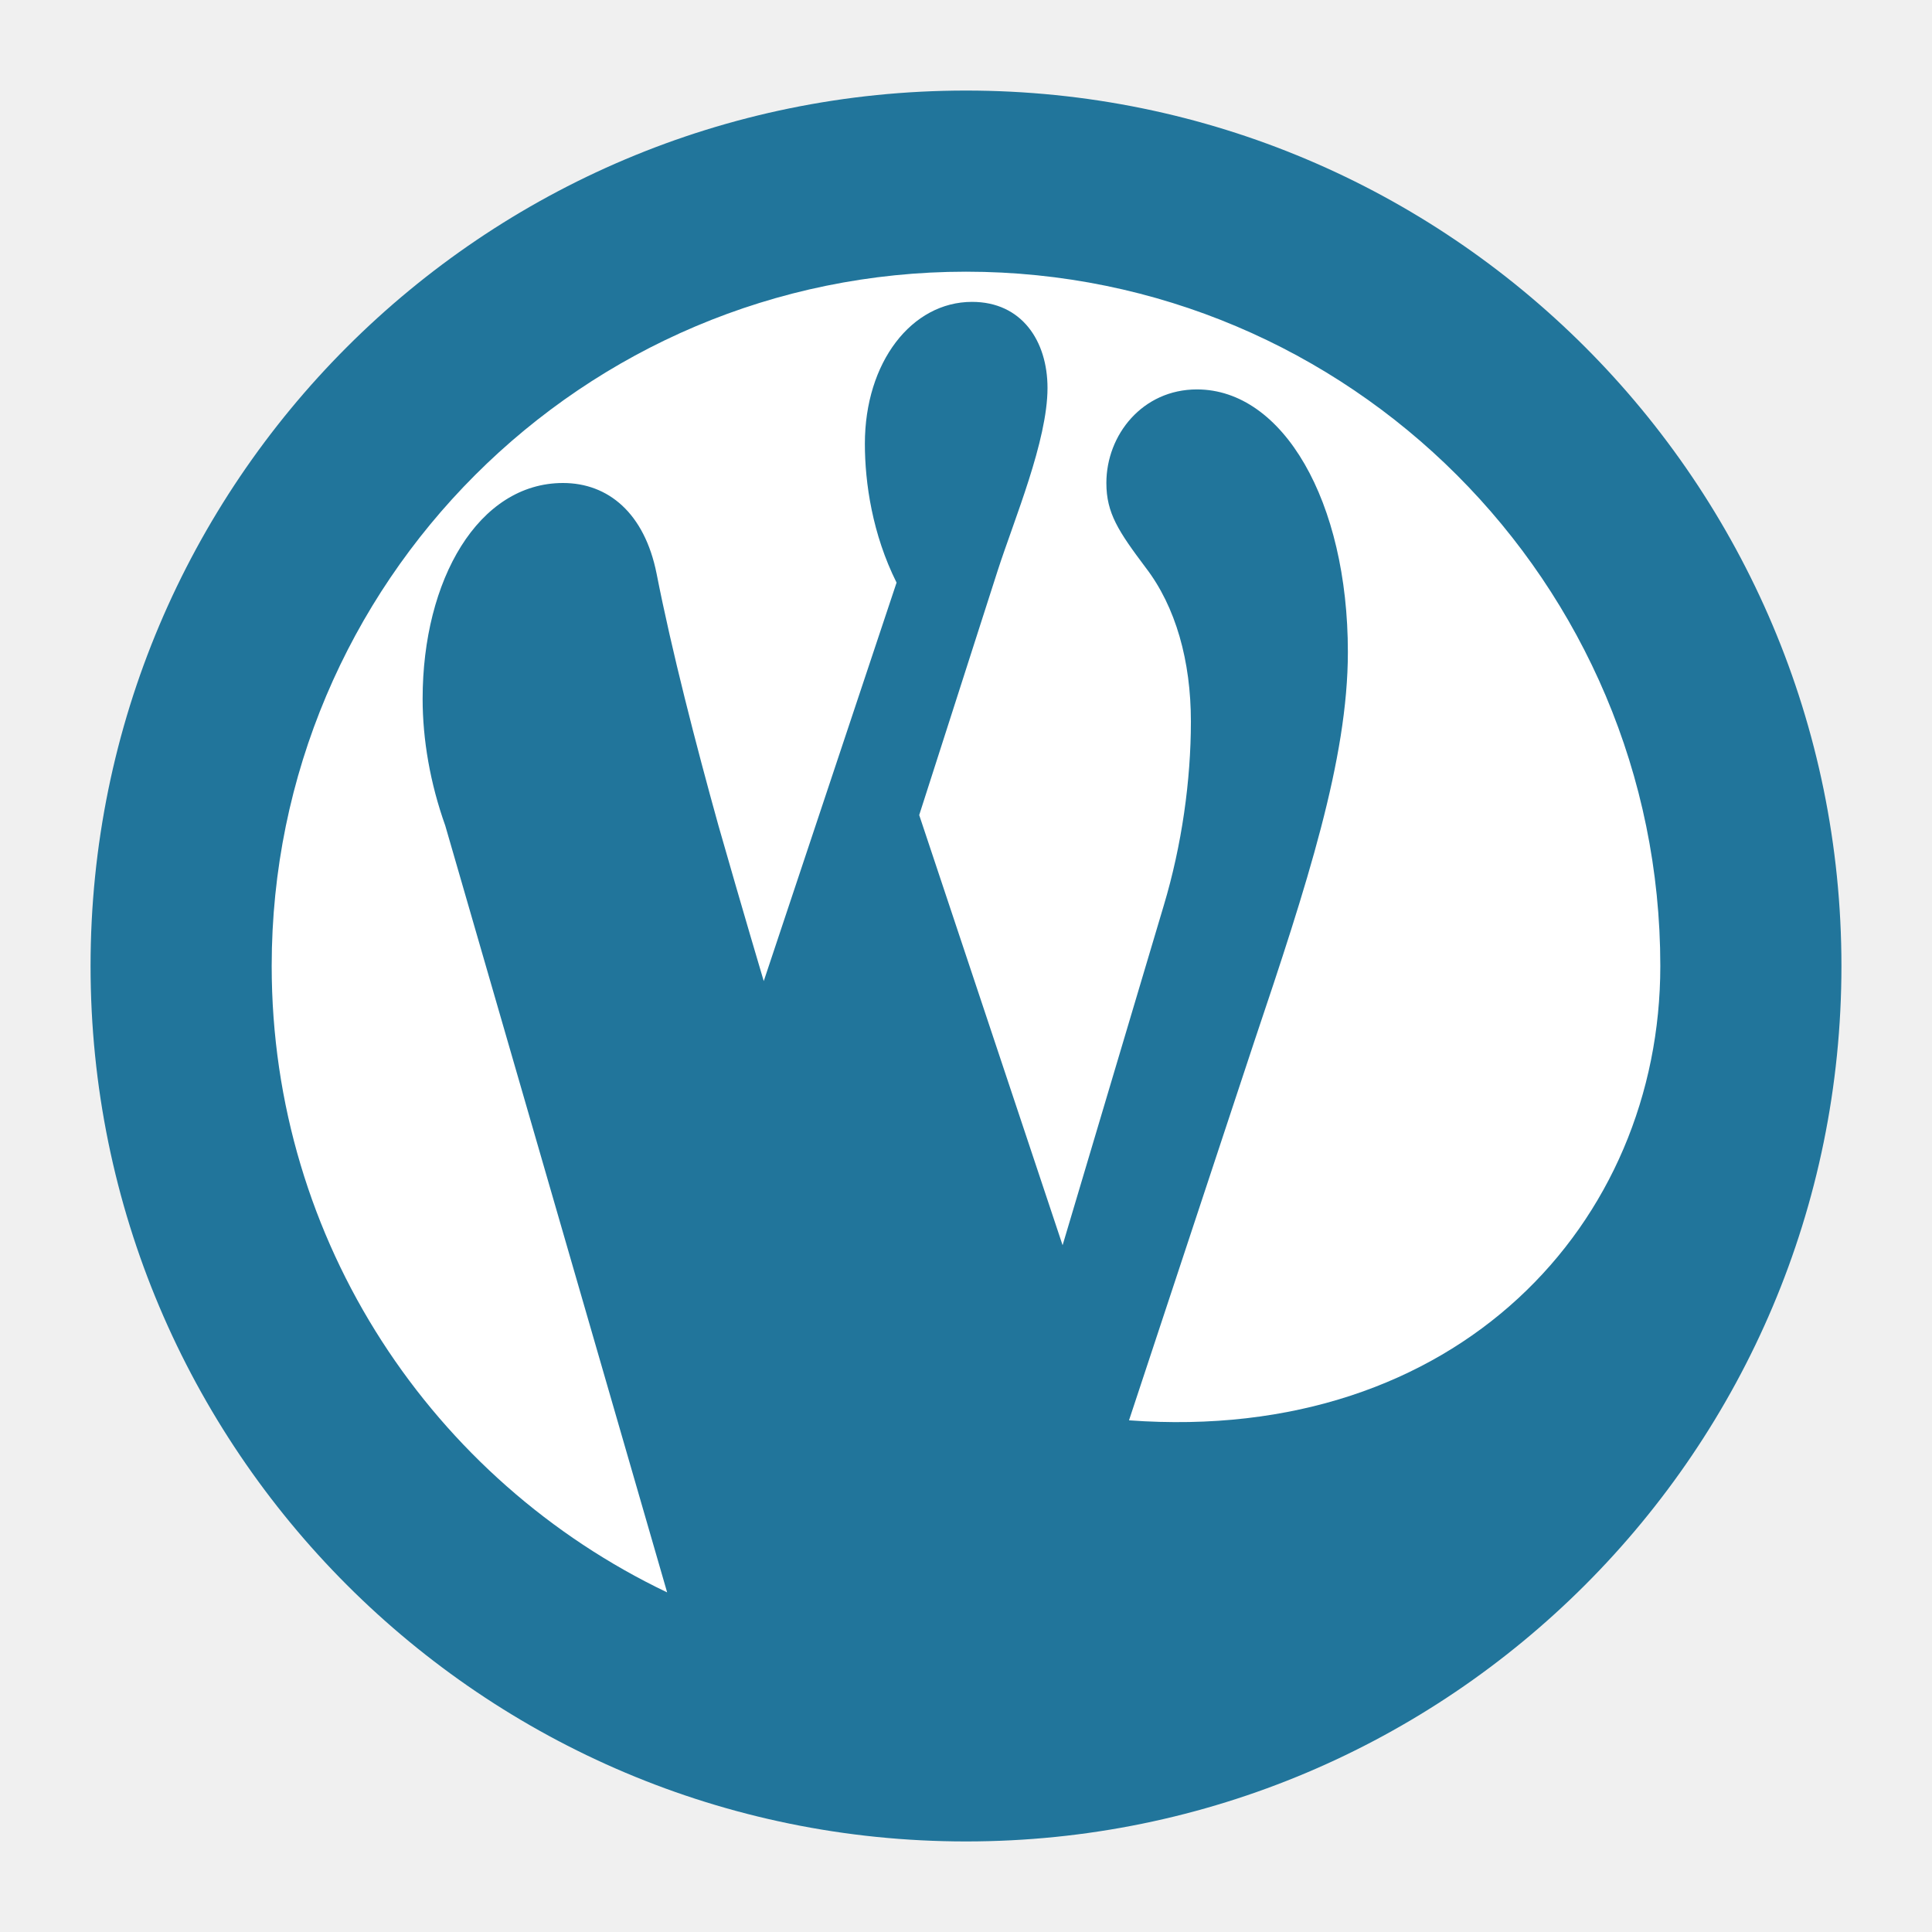
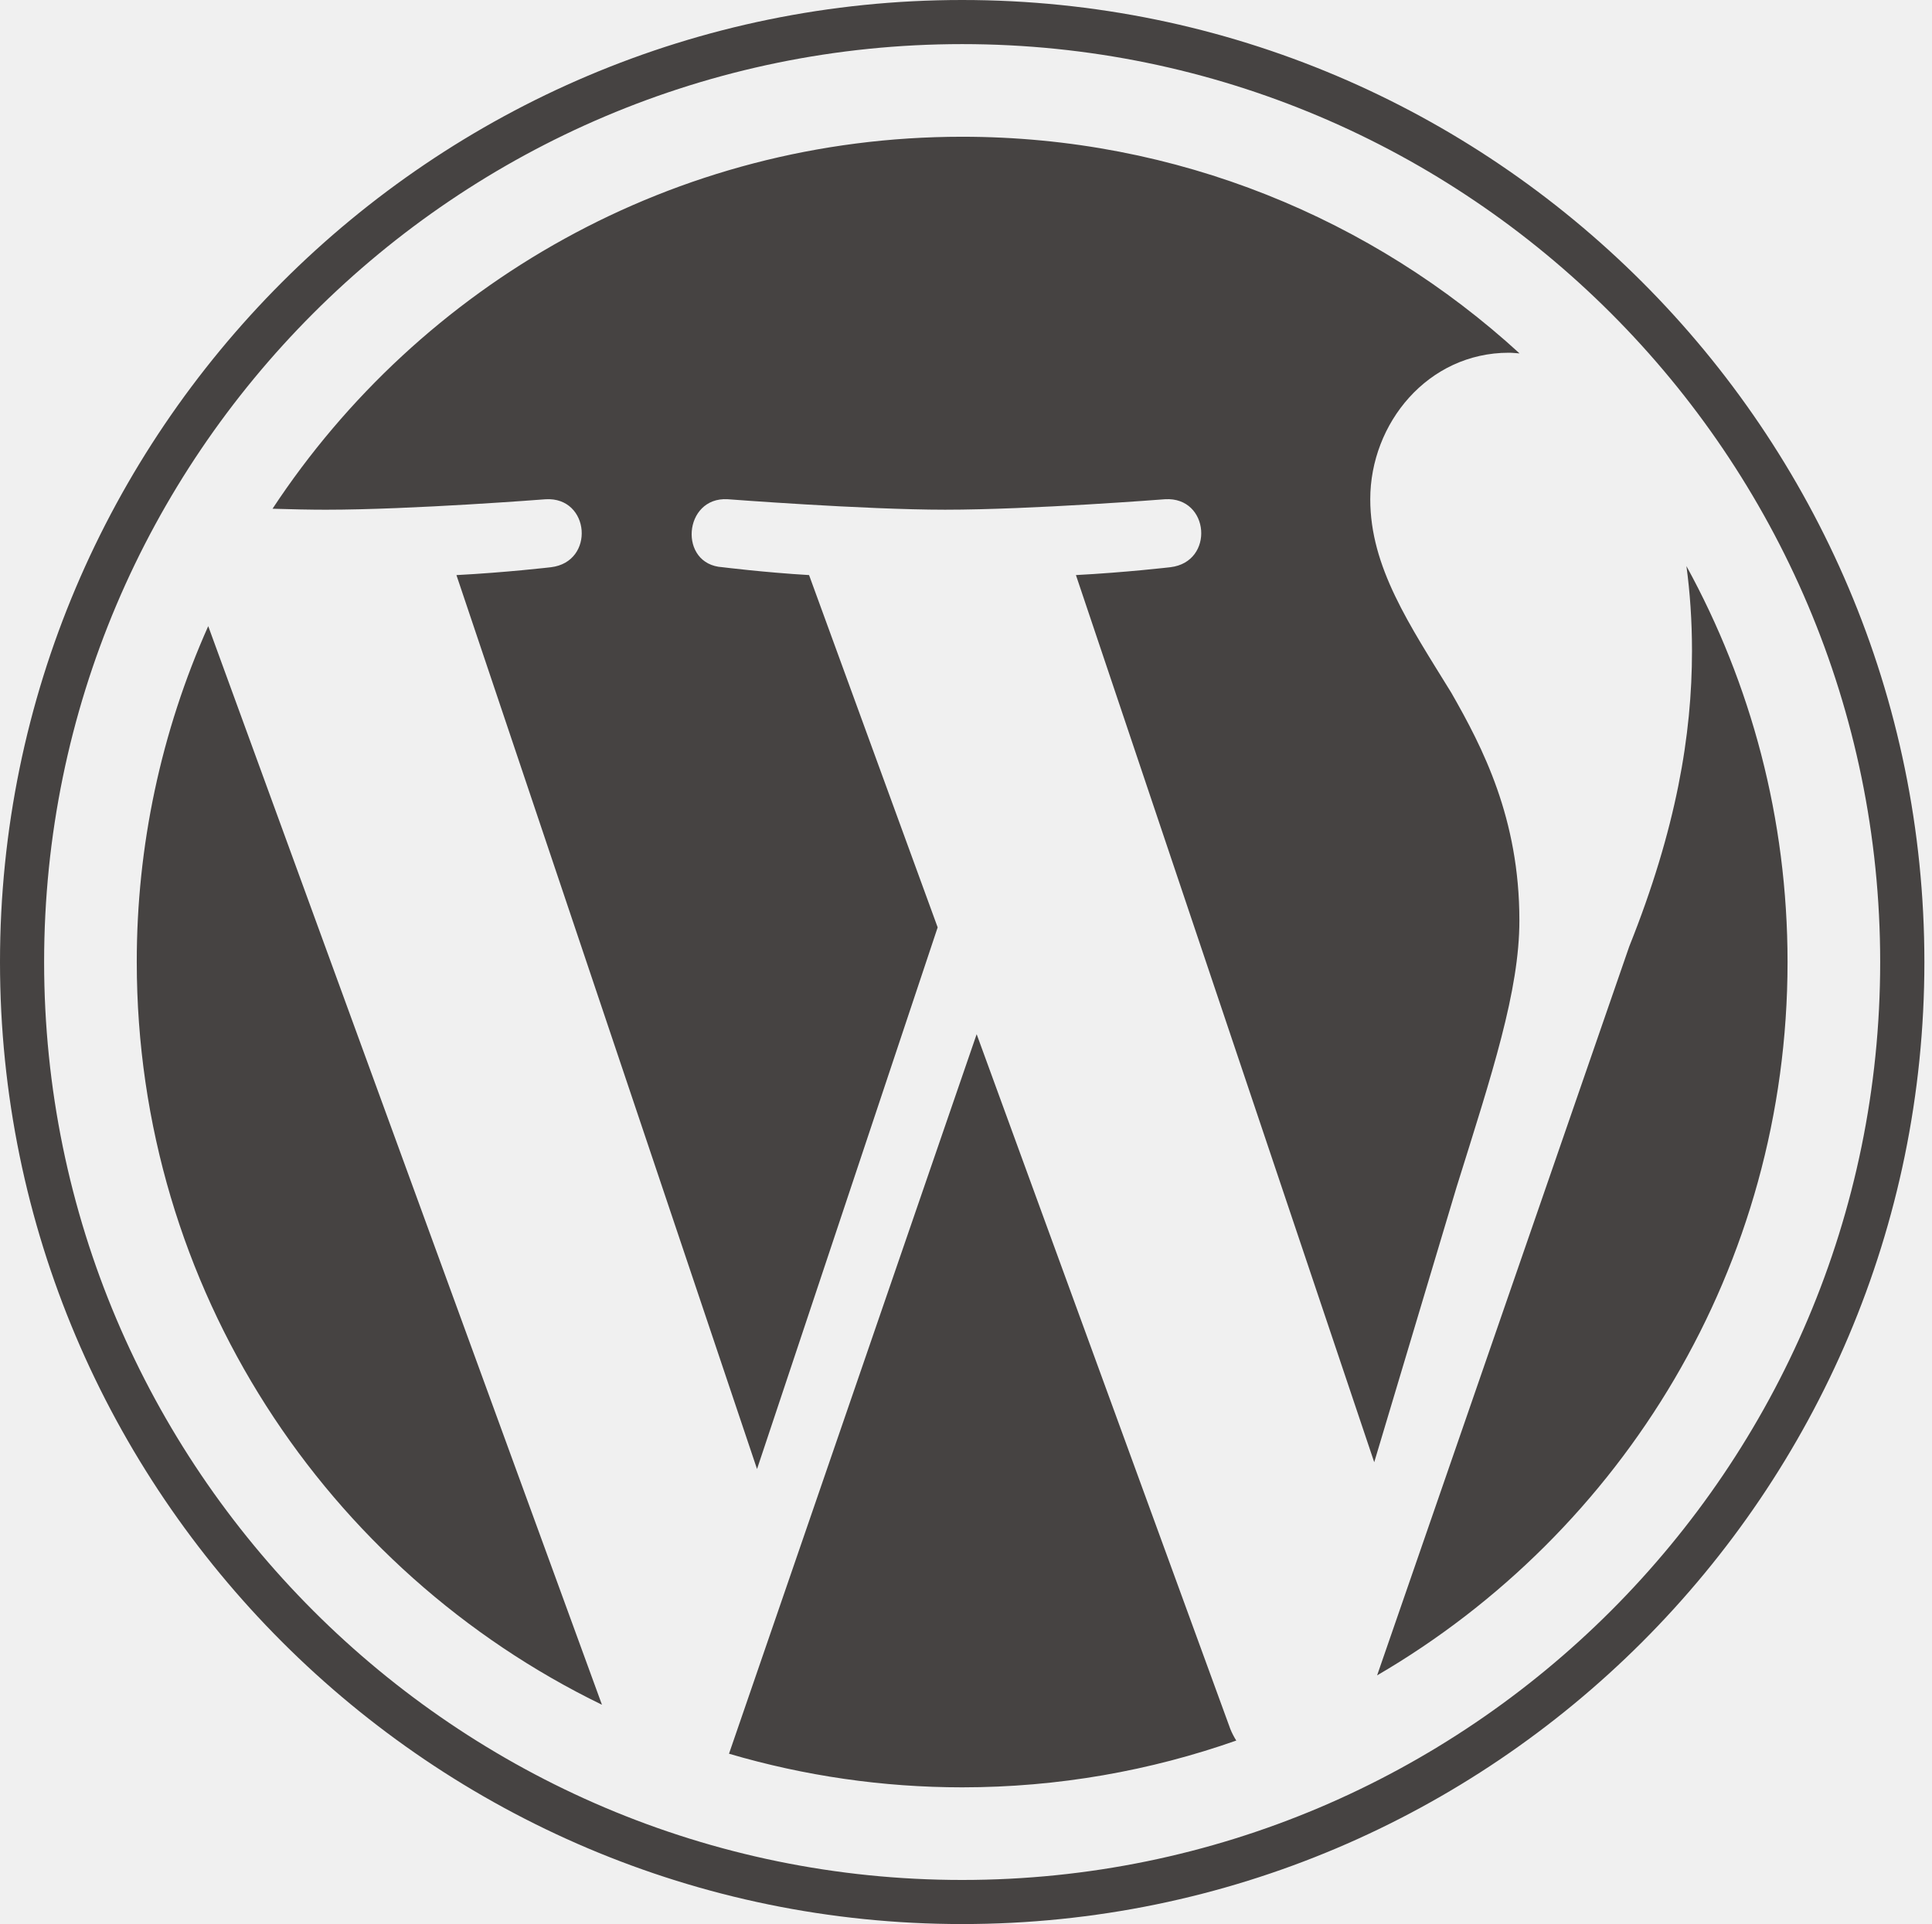
- <svg xmlns="http://www.w3.org/2000/svg" viewBox="0 0 128 128" role="img" aria-label="WordPress logo">
-   <circle cx="64" cy="64" r="58" fill="#21759B" />
-   <g fill="#fff">
-     <path d="M64 18c-25.4 0-46 20.6-46 46 0 18.3 10.7 34.1 26.2 41.5L29.5 54.7C28.5 51.9 28 49 28 46.3 28 38.4 31.7 32 37.3 32c3 0 5.4 2 6.2 6 1 5.1 2.6 11.3 4.1 16.7 1.6 5.6 3 10.3 3 10.3l8.8-26.4c-1.6-3.2-2.1-6.6-2.1-9.2 0-5.4 3.1-9.4 7.1-9.4 3.3 0 5 2.6 5 5.7 0 3.5-2.2 8.7-3.3 12.1l-5.2 16.2 9.5 28.5 6.7-22.5c1.2-4 1.8-8.3 1.8-12.2 0-4-1-7.6-3-10.2-1.8-2.4-2.6-3.6-2.6-5.6 0-3.2 2.4-6.2 6-6.2 5.7 0 10 7.4 10 17.4 0 7.1-2.7 15.4-6.2 25.8l-8.3 25.1C96.6 95.7 110 81 110 64c0-25.4-20.6-46-46-46z" />
-   </g>
+ <svg xmlns="http://www.w3.org/2000/svg" width="2500" height="2490" viewBox="0 0 256 255" preserveAspectRatio="xMinYMin meet">
+   <path d="M18.124 127.5c0 43.296 25.16 80.711 61.646 98.442L27.594 82.986a108.965 108.965 0 0 0-9.47 44.514zm183.221-5.52c0-13.517-4.856-22.879-9.02-30.165-5.545-9.01-10.742-16.64-10.742-25.65 0-10.055 7.626-19.415 18.368-19.415.485 0 .944.06 1.417.088-19.46-17.829-45.387-28.714-73.863-28.714-38.213 0-71.832 19.606-91.39 49.302 2.566.077 4.984.13 7.039.13 11.44 0 29.15-1.387 29.15-1.387 5.897-.348 6.592 8.312.702 9.01 0 0-5.926.697-12.52 1.042L100.32 194.7l23.937-71.79-17.042-46.692c-5.89-.345-11.47-1.042-11.47-1.042-5.894-.346-5.203-9.358.691-9.01 0 0 18.064 1.388 28.811 1.388 11.44 0 29.151-1.388 29.151-1.388 5.9-.348 6.594 8.312.702 9.01 0 0-5.938.697-12.52 1.042l39.529 117.581 10.91-36.458c4.728-15.129 8.327-25.995 8.327-35.36zm-71.921 15.088l-32.818 95.363a109.376 109.376 0 0 0 30.899 4.456c12.737 0 24.952-2.202 36.323-6.2a9.605 9.605 0 0 1-.779-1.507l-33.625-92.112zm94.058-62.045c.47 3.484.737 7.224.737 11.247 0 11.1-2.073 23.577-8.317 39.178l-33.411 96.6c32.518-18.963 54.39-54.193 54.39-94.545.002-19.017-4.856-36.9-13.4-52.48zM127.505 0C57.2 0 0 57.196 0 127.5c0 70.313 57.2 127.507 127.505 127.507 70.302 0 127.51-57.194 127.51-127.507C255.014 57.196 197.808 0 127.506 0zm0 249.163c-67.08 0-121.659-54.578-121.659-121.663 0-67.08 54.576-121.654 121.659-121.654 67.078 0 121.652 54.574 121.652 121.654 0 67.085-54.574 121.663-121.652 121.663z" fill="#464342" />
</svg>
